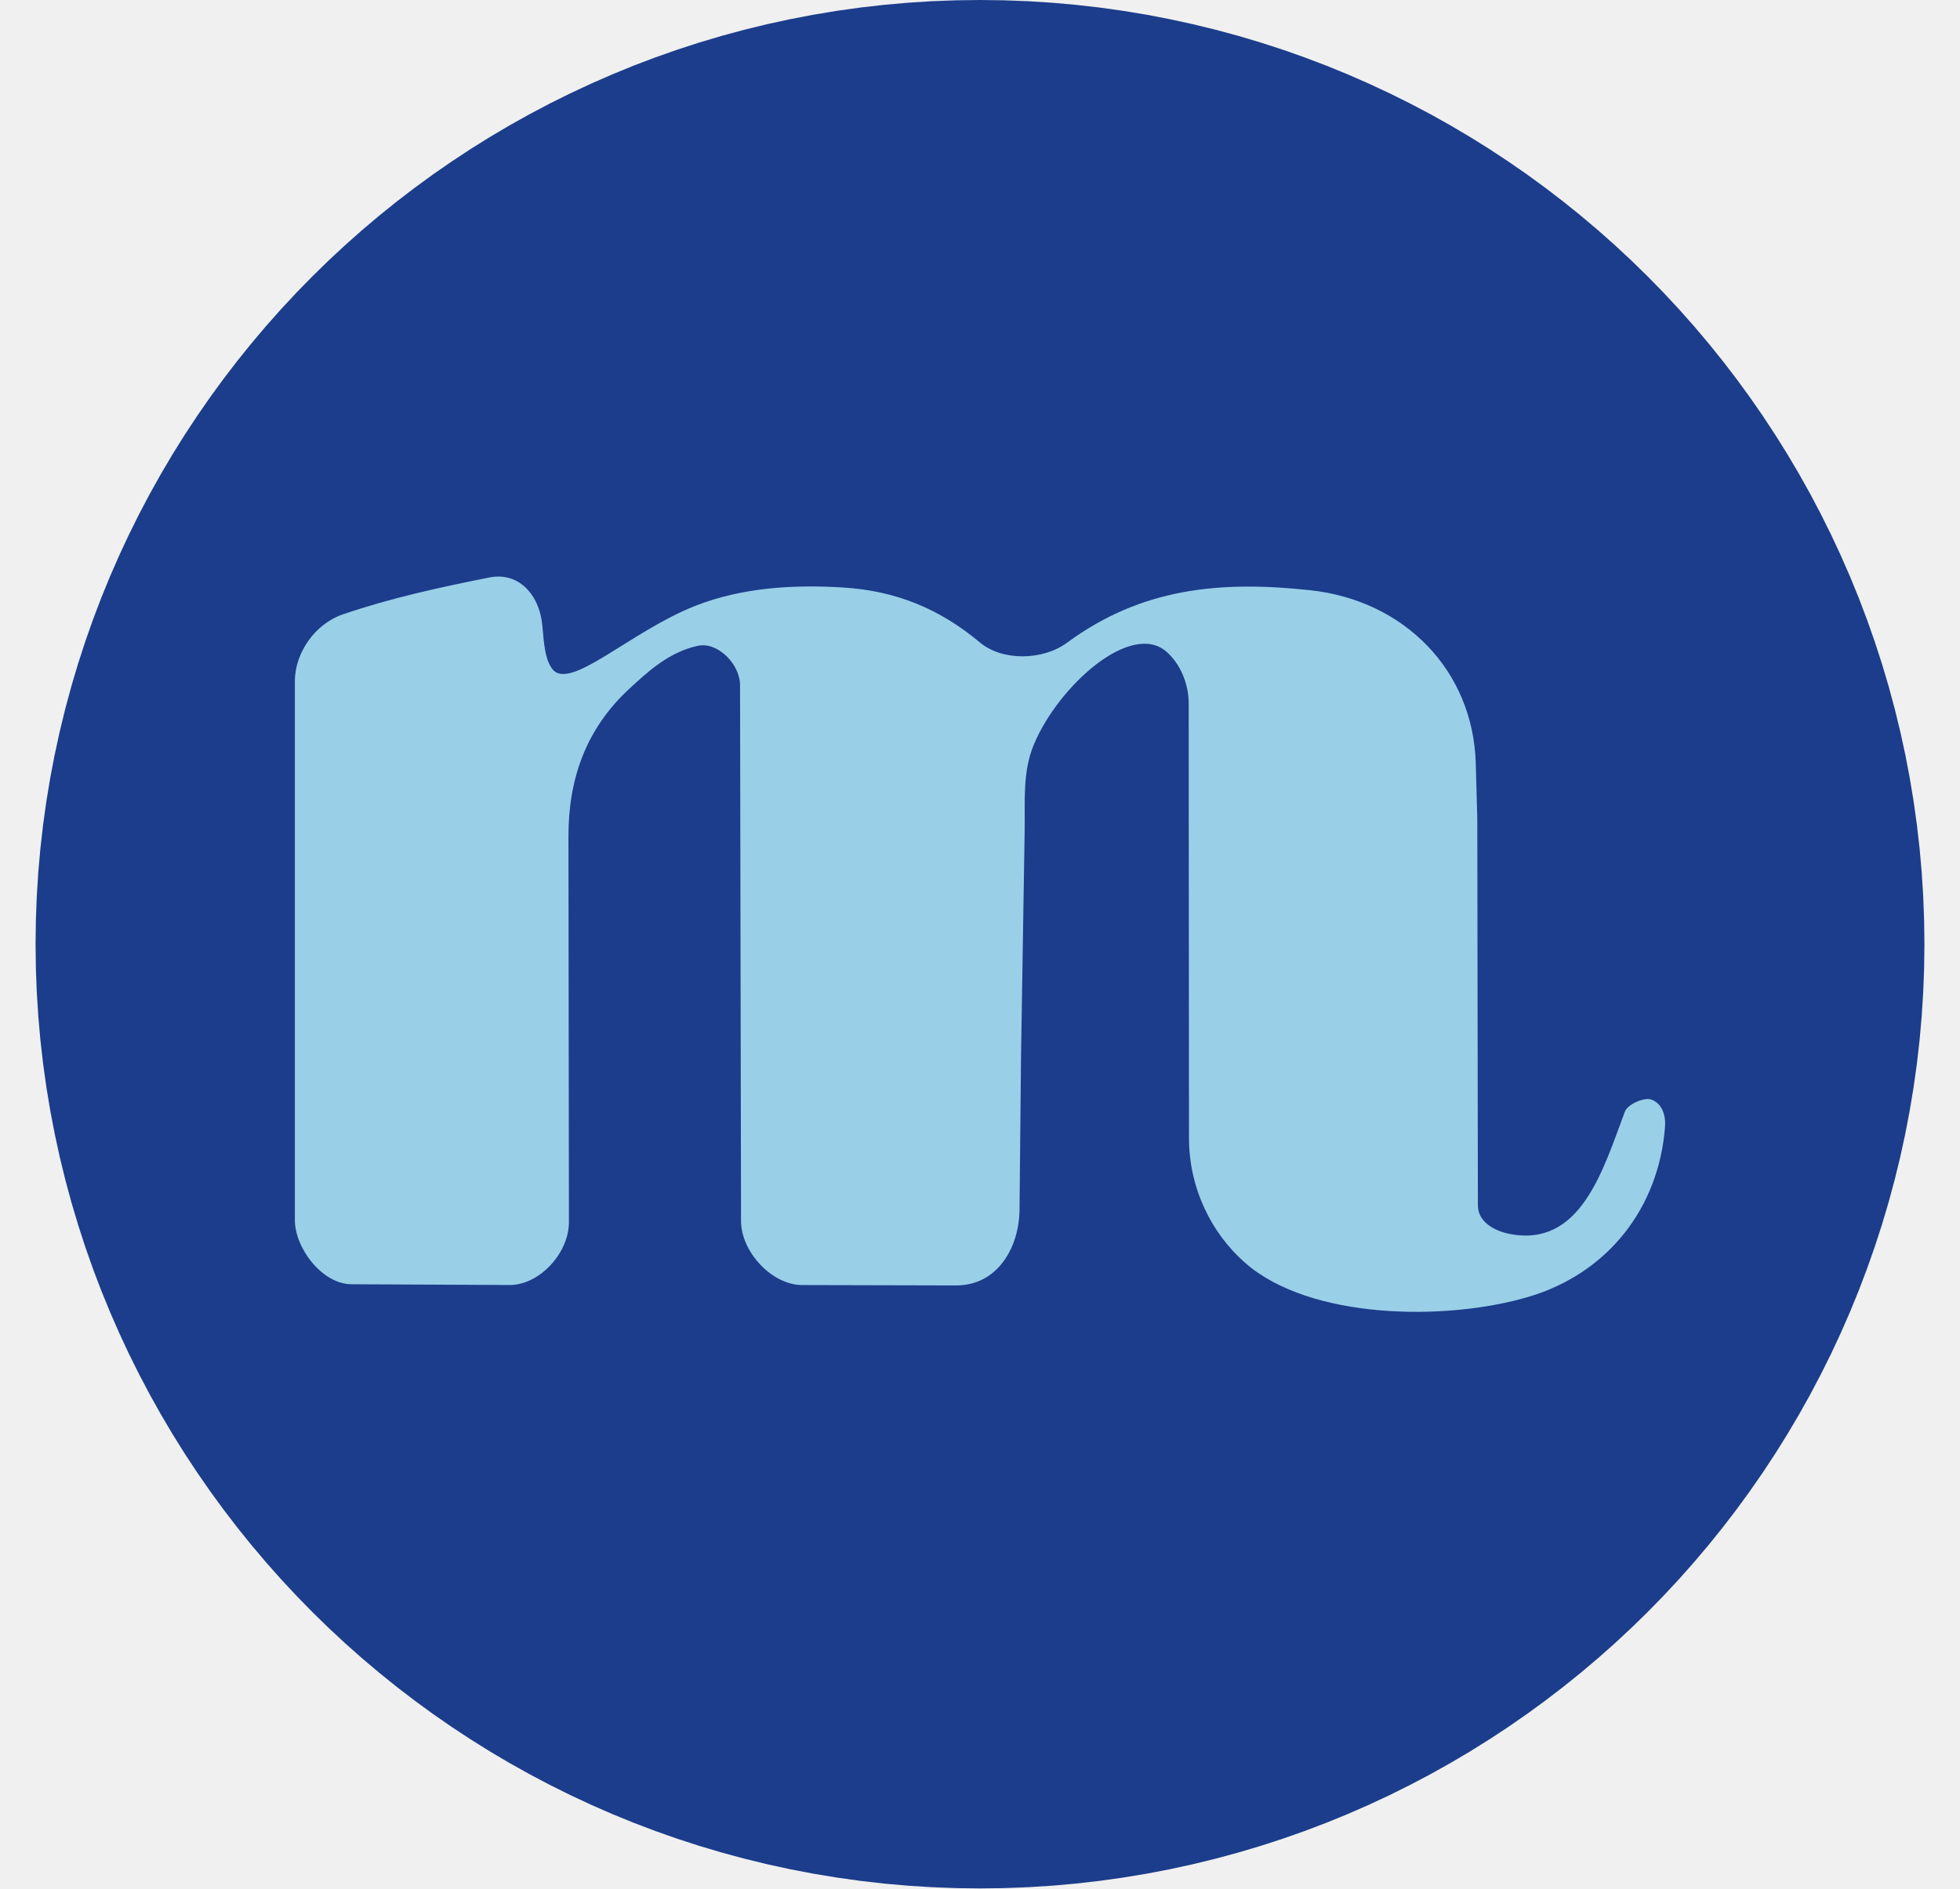
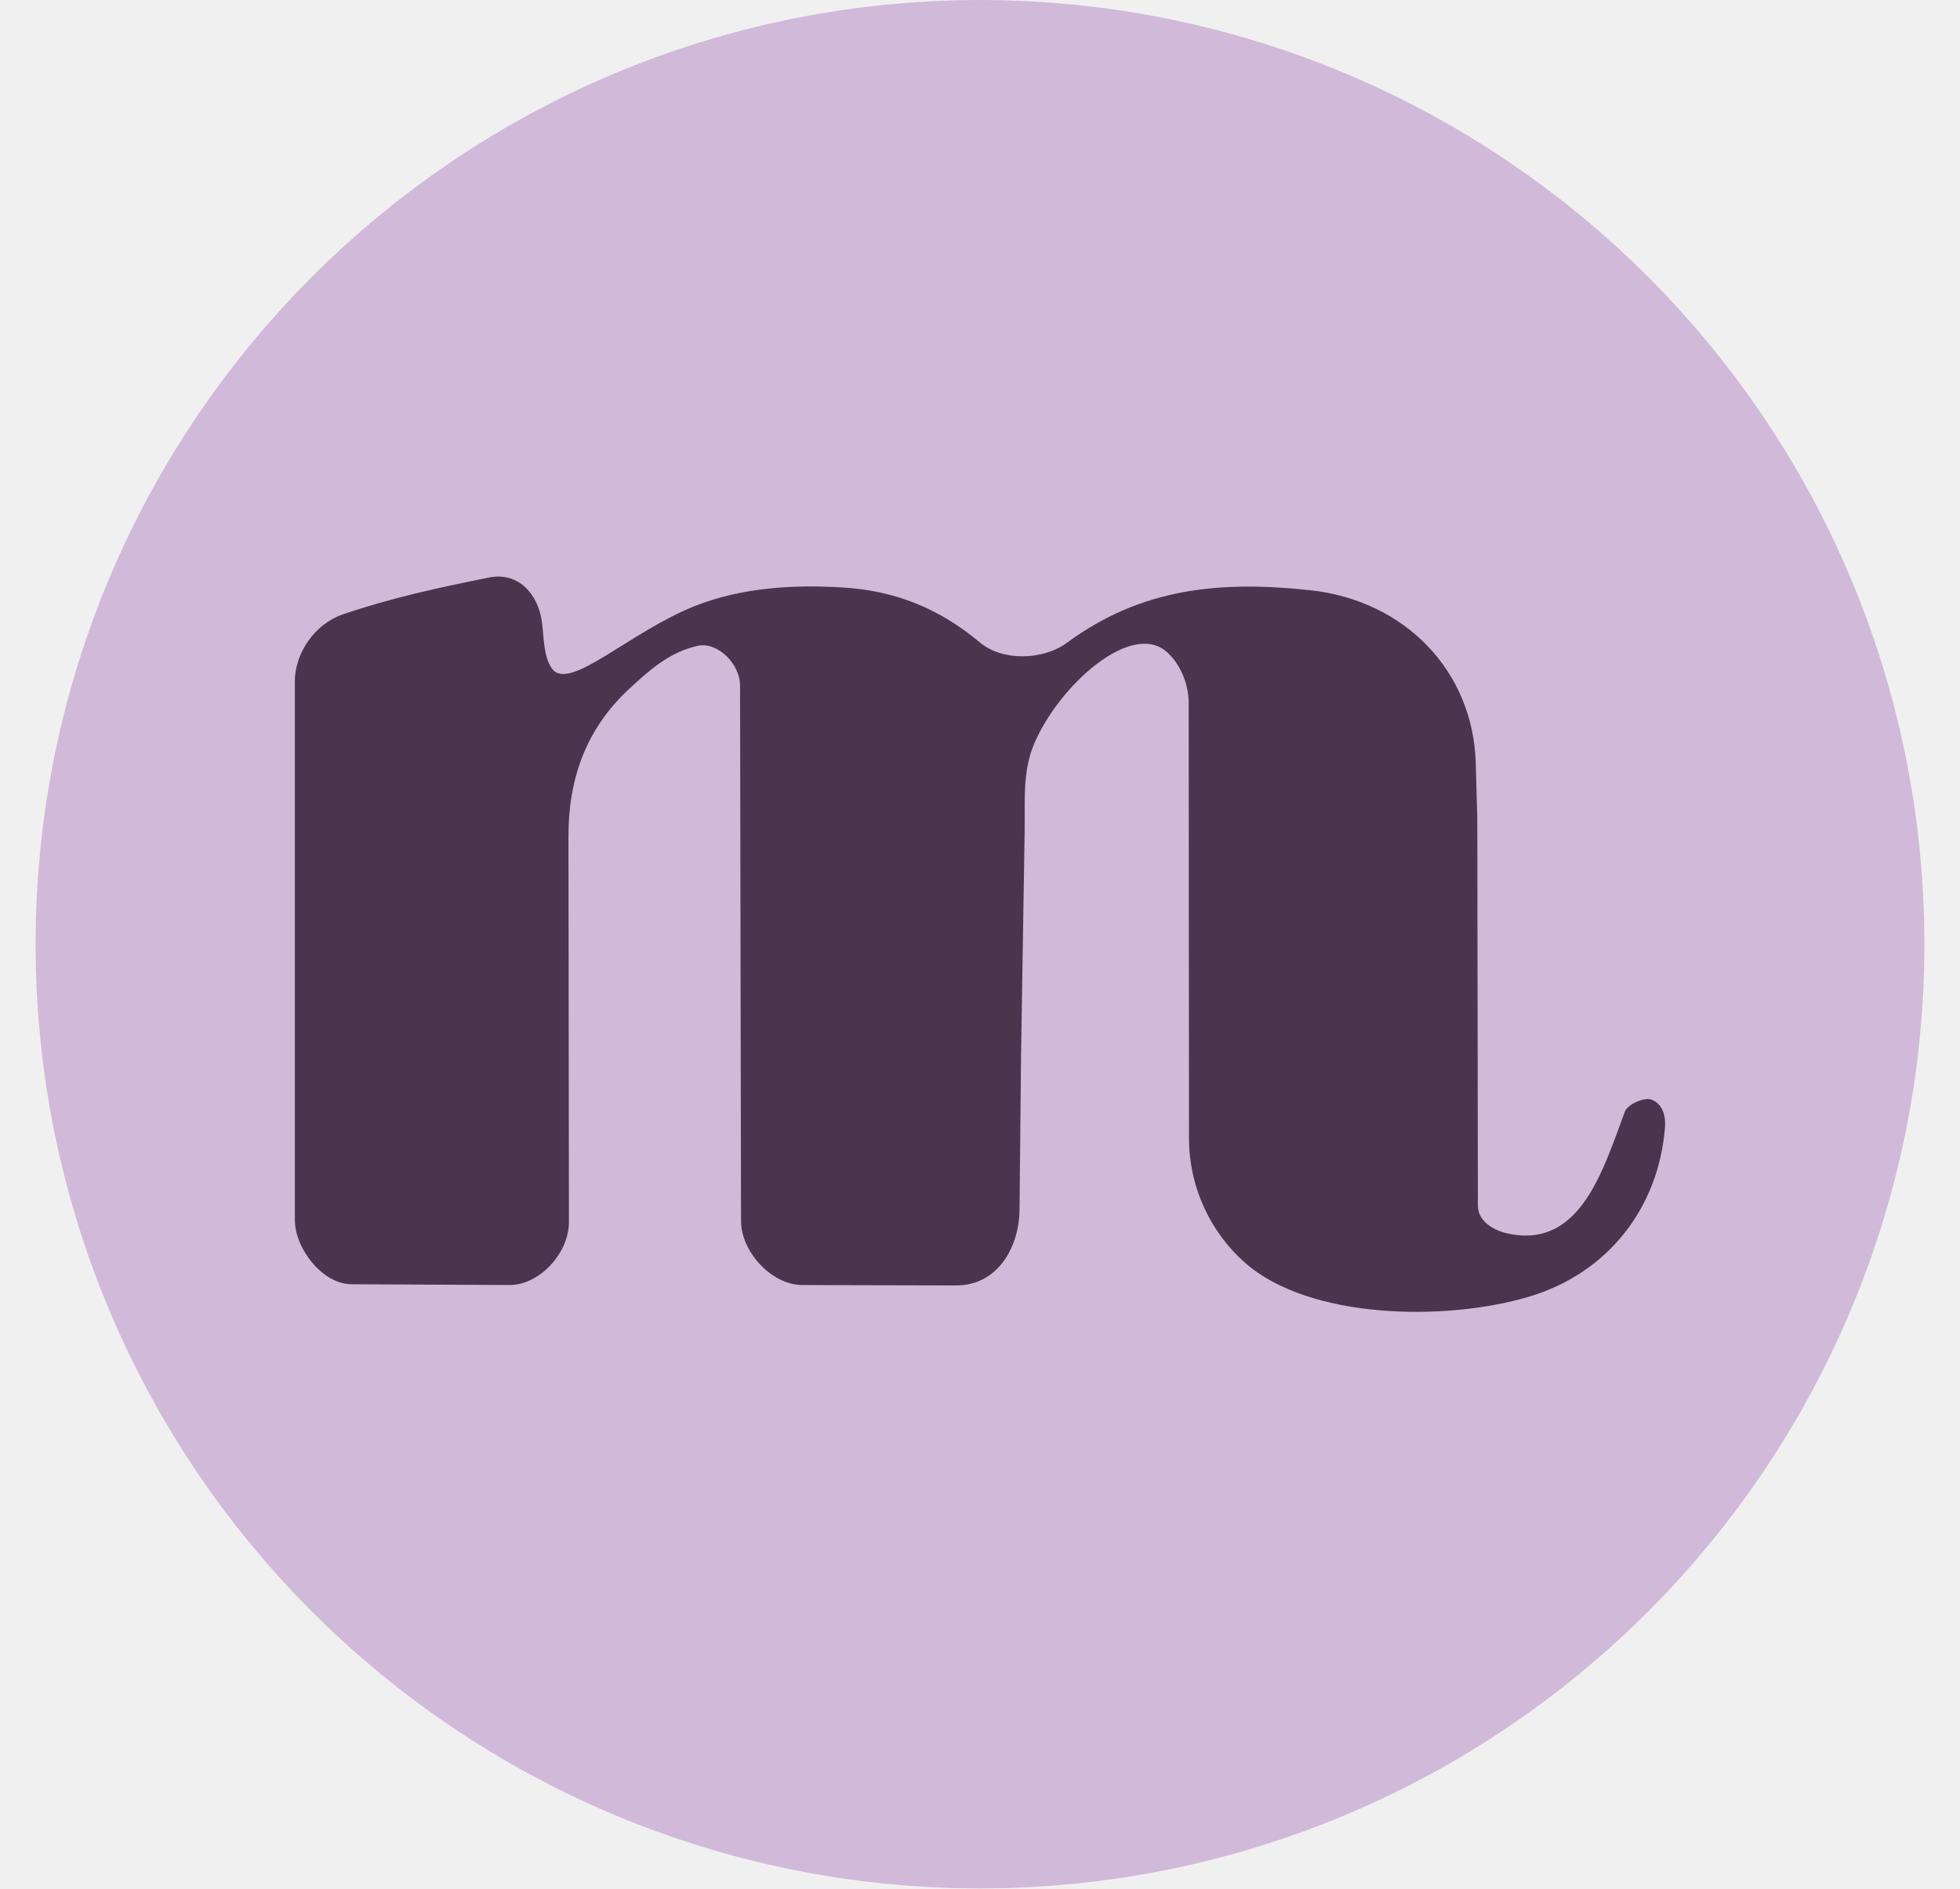
<svg xmlns="http://www.w3.org/2000/svg" preserveAspectRatio="xMidYMid meet" width="100%" height="100%" overflow="visible" style="display: block;" viewBox="0 0 259 249.601" fill="none">
  <g id="Group 14">
-     <circle cx="129.5" cy="124.8" r="62.4" fill="none" stroke="#1B3D8B" stroke-width="124.8" stroke-linecap="butt" transform="rotate(90, 129.5, 124.8)" stroke-dasharray="392.1 0" stroke-dashoffset="98.025">
+     <circle cx="129.5" cy="124.8" r="62.4" fill="none" stroke="#D1B9D9" stroke-width="124.8" stroke-linecap="butt" transform="rotate(90, 129.5, 124.8)" stroke-dasharray="392.1 0" stroke-dashoffset="98.025">
      <animate attributeName="stroke-dasharray" values="392.1 0; 0 392.1; 0 392.1; 392.1 0" keyTimes="0; 0.45; 0.65; 1" dur="10s" begin="0.3s" repeatCount="indefinite" calcMode="spline" keySplines="0.4 0 0.2 1; 0 0 1 1; 0.2 0 0.4 1" />
    </circle>
    <g id="Isolation_Mode" clip-path="url(#clip0_408_68)">
-       <path id="Vector" d="M157.116 150.419C157.116 156.98 160.02 162.977 164.589 166.96C173.074 174.366 190.925 174.679 201.987 171.406C212.525 168.284 219.2 159.588 220.019 148.969C220.133 147.463 219.677 145.877 218.225 145.338C217.307 144.996 215.092 145.928 214.714 146.935C211.856 154.508 208.916 165.036 199.368 163.067C197.439 162.67 195.292 161.476 195.292 159.326L195.214 108.174L195.012 100.898C194.669 88.637 185.604 79.362 173.147 78.013C161.084 76.704 150.758 77.766 140.997 84.951C137.792 87.308 132.456 87.403 129.479 84.911C124.179 80.475 118.422 78.083 111.379 77.65C104.845 77.247 98.03 77.65 91.843 80.092C83.234 83.491 75.211 91.492 72.95 88.385C71.808 86.814 71.86 84.05 71.606 82.177C71.114 78.551 68.52 75.555 64.641 76.331C58.018 77.655 51.65 79.035 45.276 81.215C41.692 82.434 38.964 86.23 38.964 90.042V161.265C38.975 165.001 42.59 169.729 46.448 169.744L67.328 169.845C71.274 169.865 75.185 165.64 75.18 161.522L75.117 110.55C75.107 102.977 77.415 96.381 83.083 91.109C85.65 88.723 88.43 86.17 92.237 85.354C94.783 84.81 97.786 87.71 97.791 90.586L97.921 161.365C97.926 165.479 101.997 169.84 106.011 169.85L126.331 169.9C131.885 169.915 134.675 164.784 134.722 159.92L134.924 139.513L135.402 109.76C135.464 105.893 135.096 102.01 136.641 98.35C139.908 90.611 149.441 82.081 154.124 86.124C155.944 87.695 157.075 90.374 157.075 92.922L157.116 150.414V150.419Z" fill="#9ACFE8" />
+       <path id="Vector" d="M157.116 150.419C157.116 156.98 160.02 162.977 164.589 166.96C173.074 174.366 190.925 174.679 201.987 171.406C212.525 168.284 219.2 159.588 220.019 148.969C220.133 147.463 219.677 145.877 218.225 145.338C217.307 144.996 215.092 145.928 214.714 146.935C211.856 154.508 208.916 165.036 199.368 163.067C197.439 162.67 195.292 161.476 195.292 159.326L195.214 108.174L195.012 100.898C194.669 88.637 185.604 79.362 173.147 78.013C161.084 76.704 150.758 77.766 140.997 84.951C137.792 87.308 132.456 87.403 129.479 84.911C124.179 80.475 118.422 78.083 111.379 77.65C104.845 77.247 98.03 77.65 91.843 80.092C83.234 83.491 75.211 91.492 72.95 88.385C71.808 86.814 71.86 84.05 71.606 82.177C71.114 78.551 68.52 75.555 64.641 76.331C58.018 77.655 51.65 79.035 45.276 81.215C41.692 82.434 38.964 86.23 38.964 90.042V161.265C38.975 165.001 42.59 169.729 46.448 169.744L67.328 169.845C71.274 169.865 75.185 165.64 75.18 161.522L75.117 110.55C75.107 102.977 77.415 96.381 83.083 91.109C85.65 88.723 88.43 86.17 92.237 85.354C94.783 84.81 97.786 87.71 97.791 90.586L97.921 161.365C97.926 165.479 101.997 169.84 106.011 169.85L126.331 169.9C131.885 169.915 134.675 164.784 134.722 159.92L134.924 139.513L135.402 109.76C135.464 105.893 135.096 102.01 136.641 98.35C139.908 90.611 149.441 82.081 154.124 86.124C155.944 87.695 157.075 90.374 157.075 92.922L157.116 150.414V150.419Z" fill="#4A354E" />
    </g>
  </g>
  <defs>
    <clipPath id="clip0_408_68">
      <rect width="181.071" height="97.19" fill="white" transform="translate(38.9644 76.2053)" />
    </clipPath>
  </defs>
</svg>
